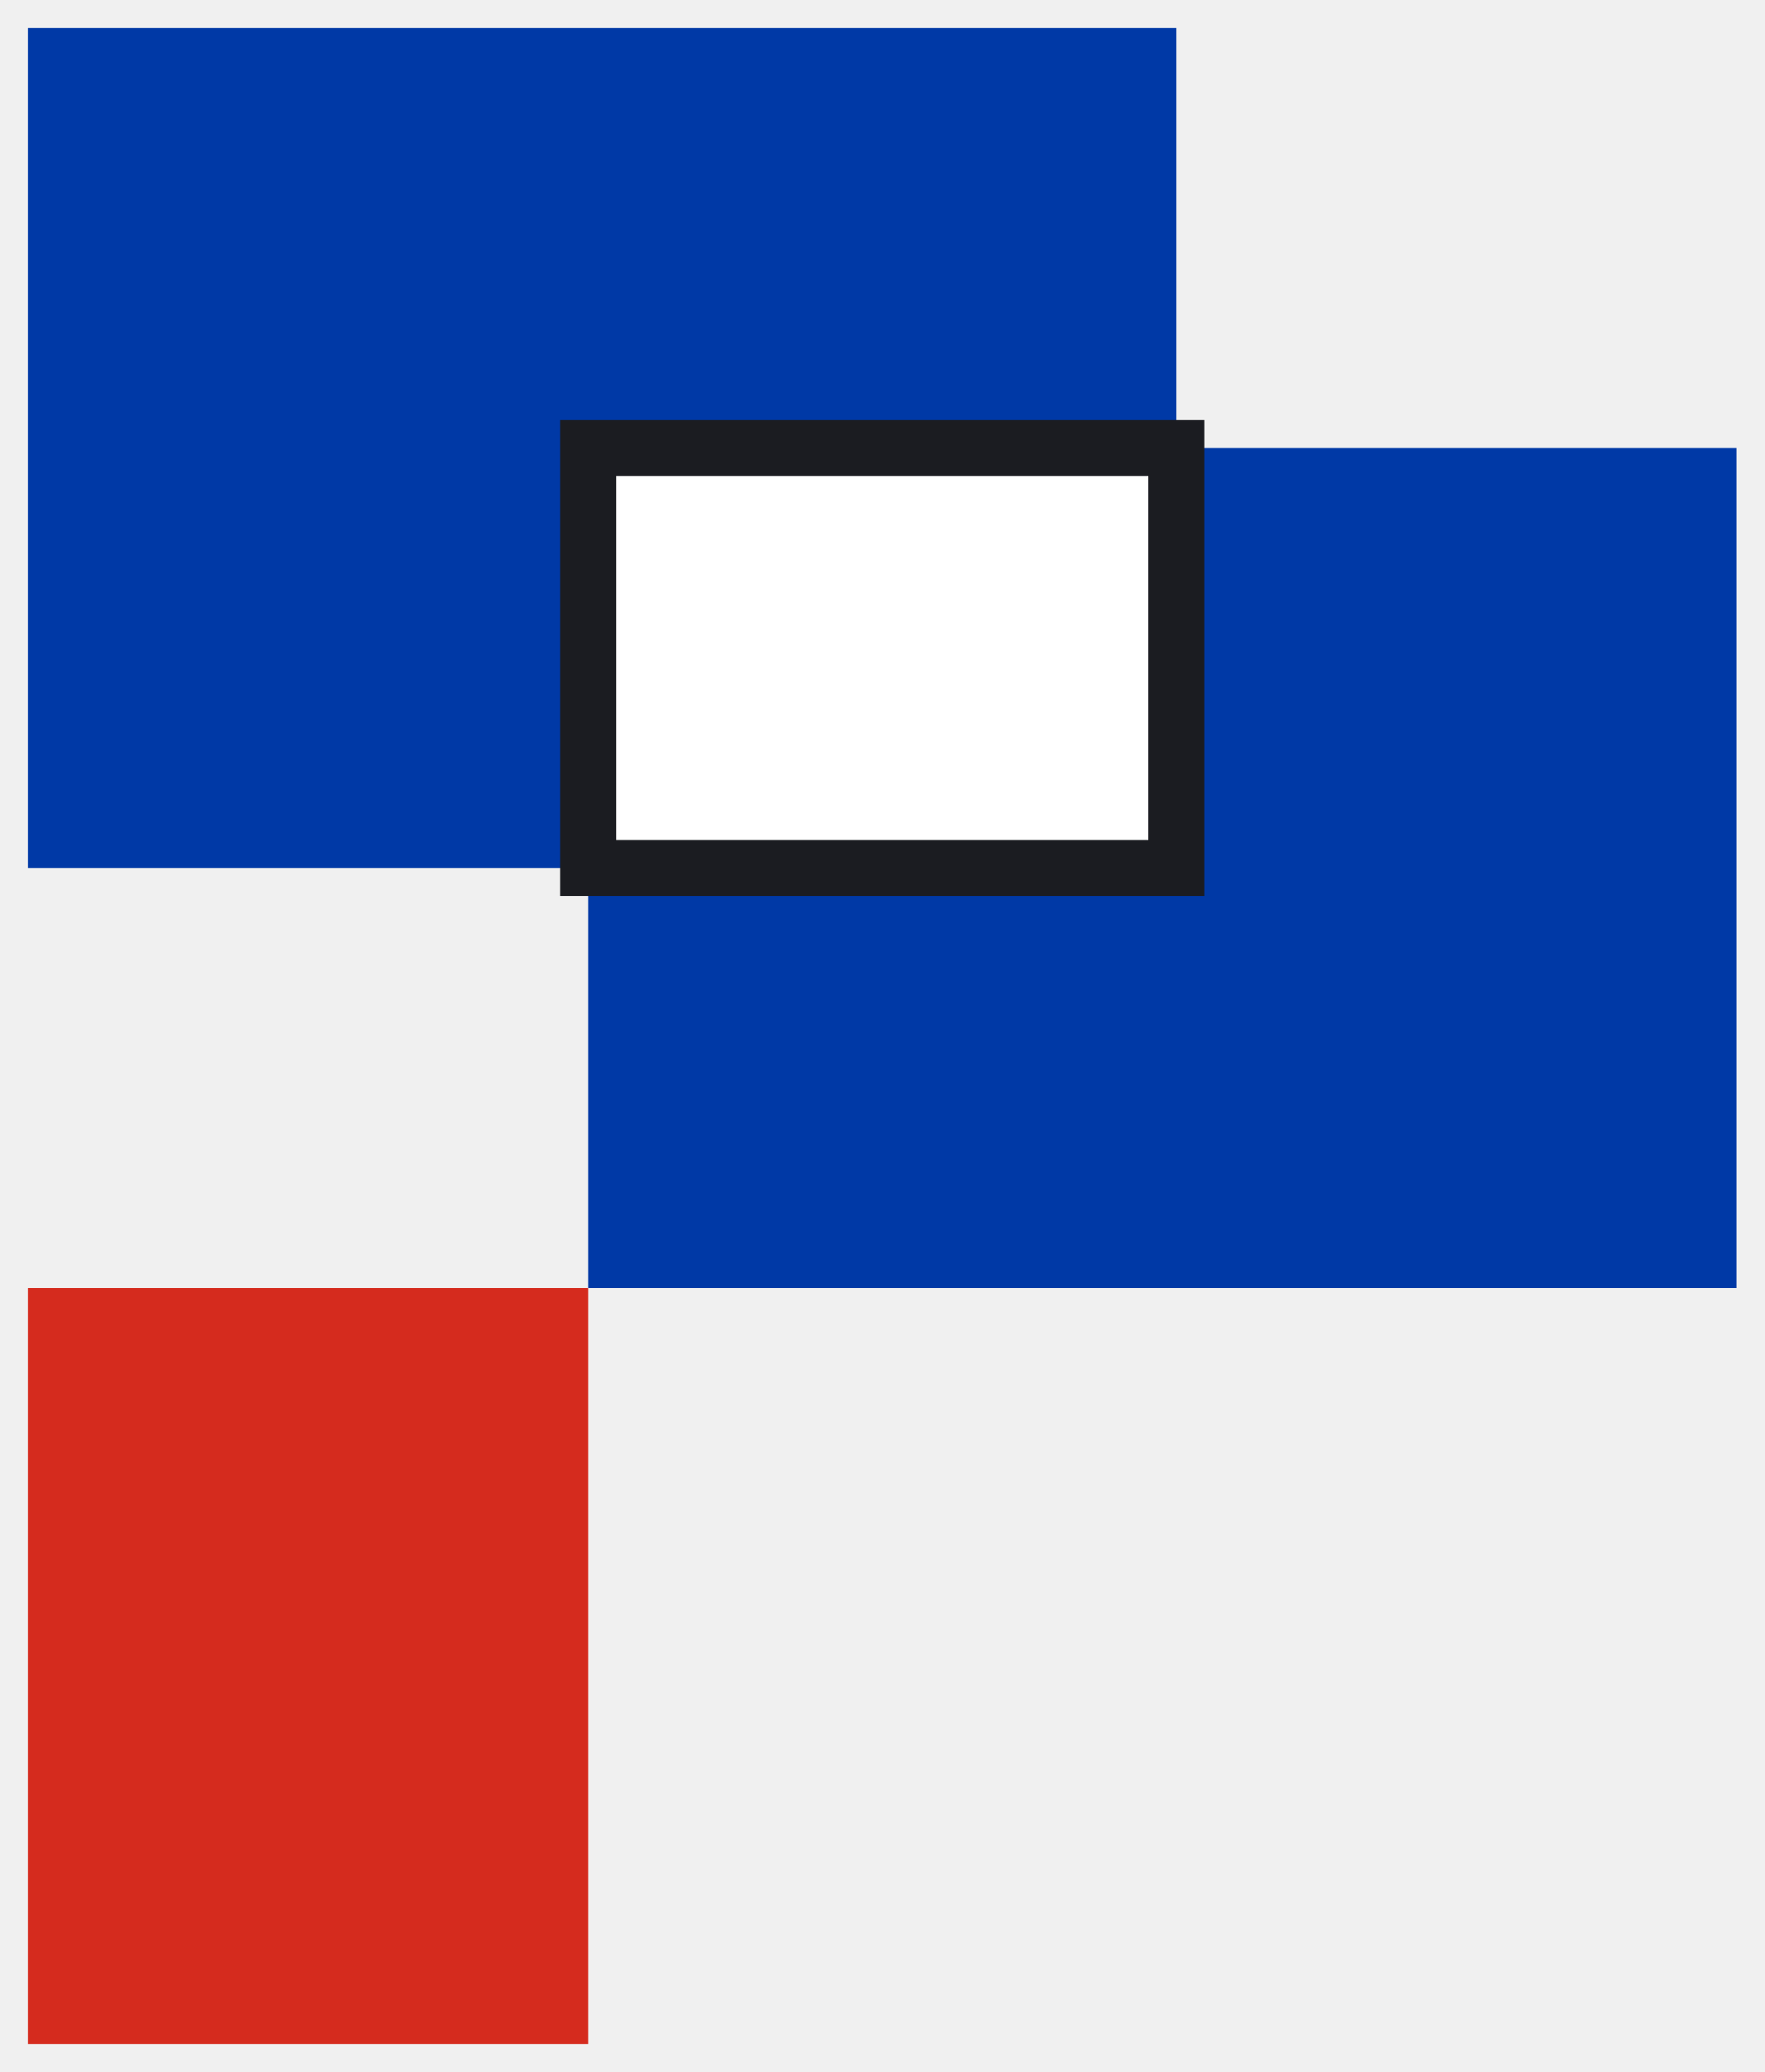
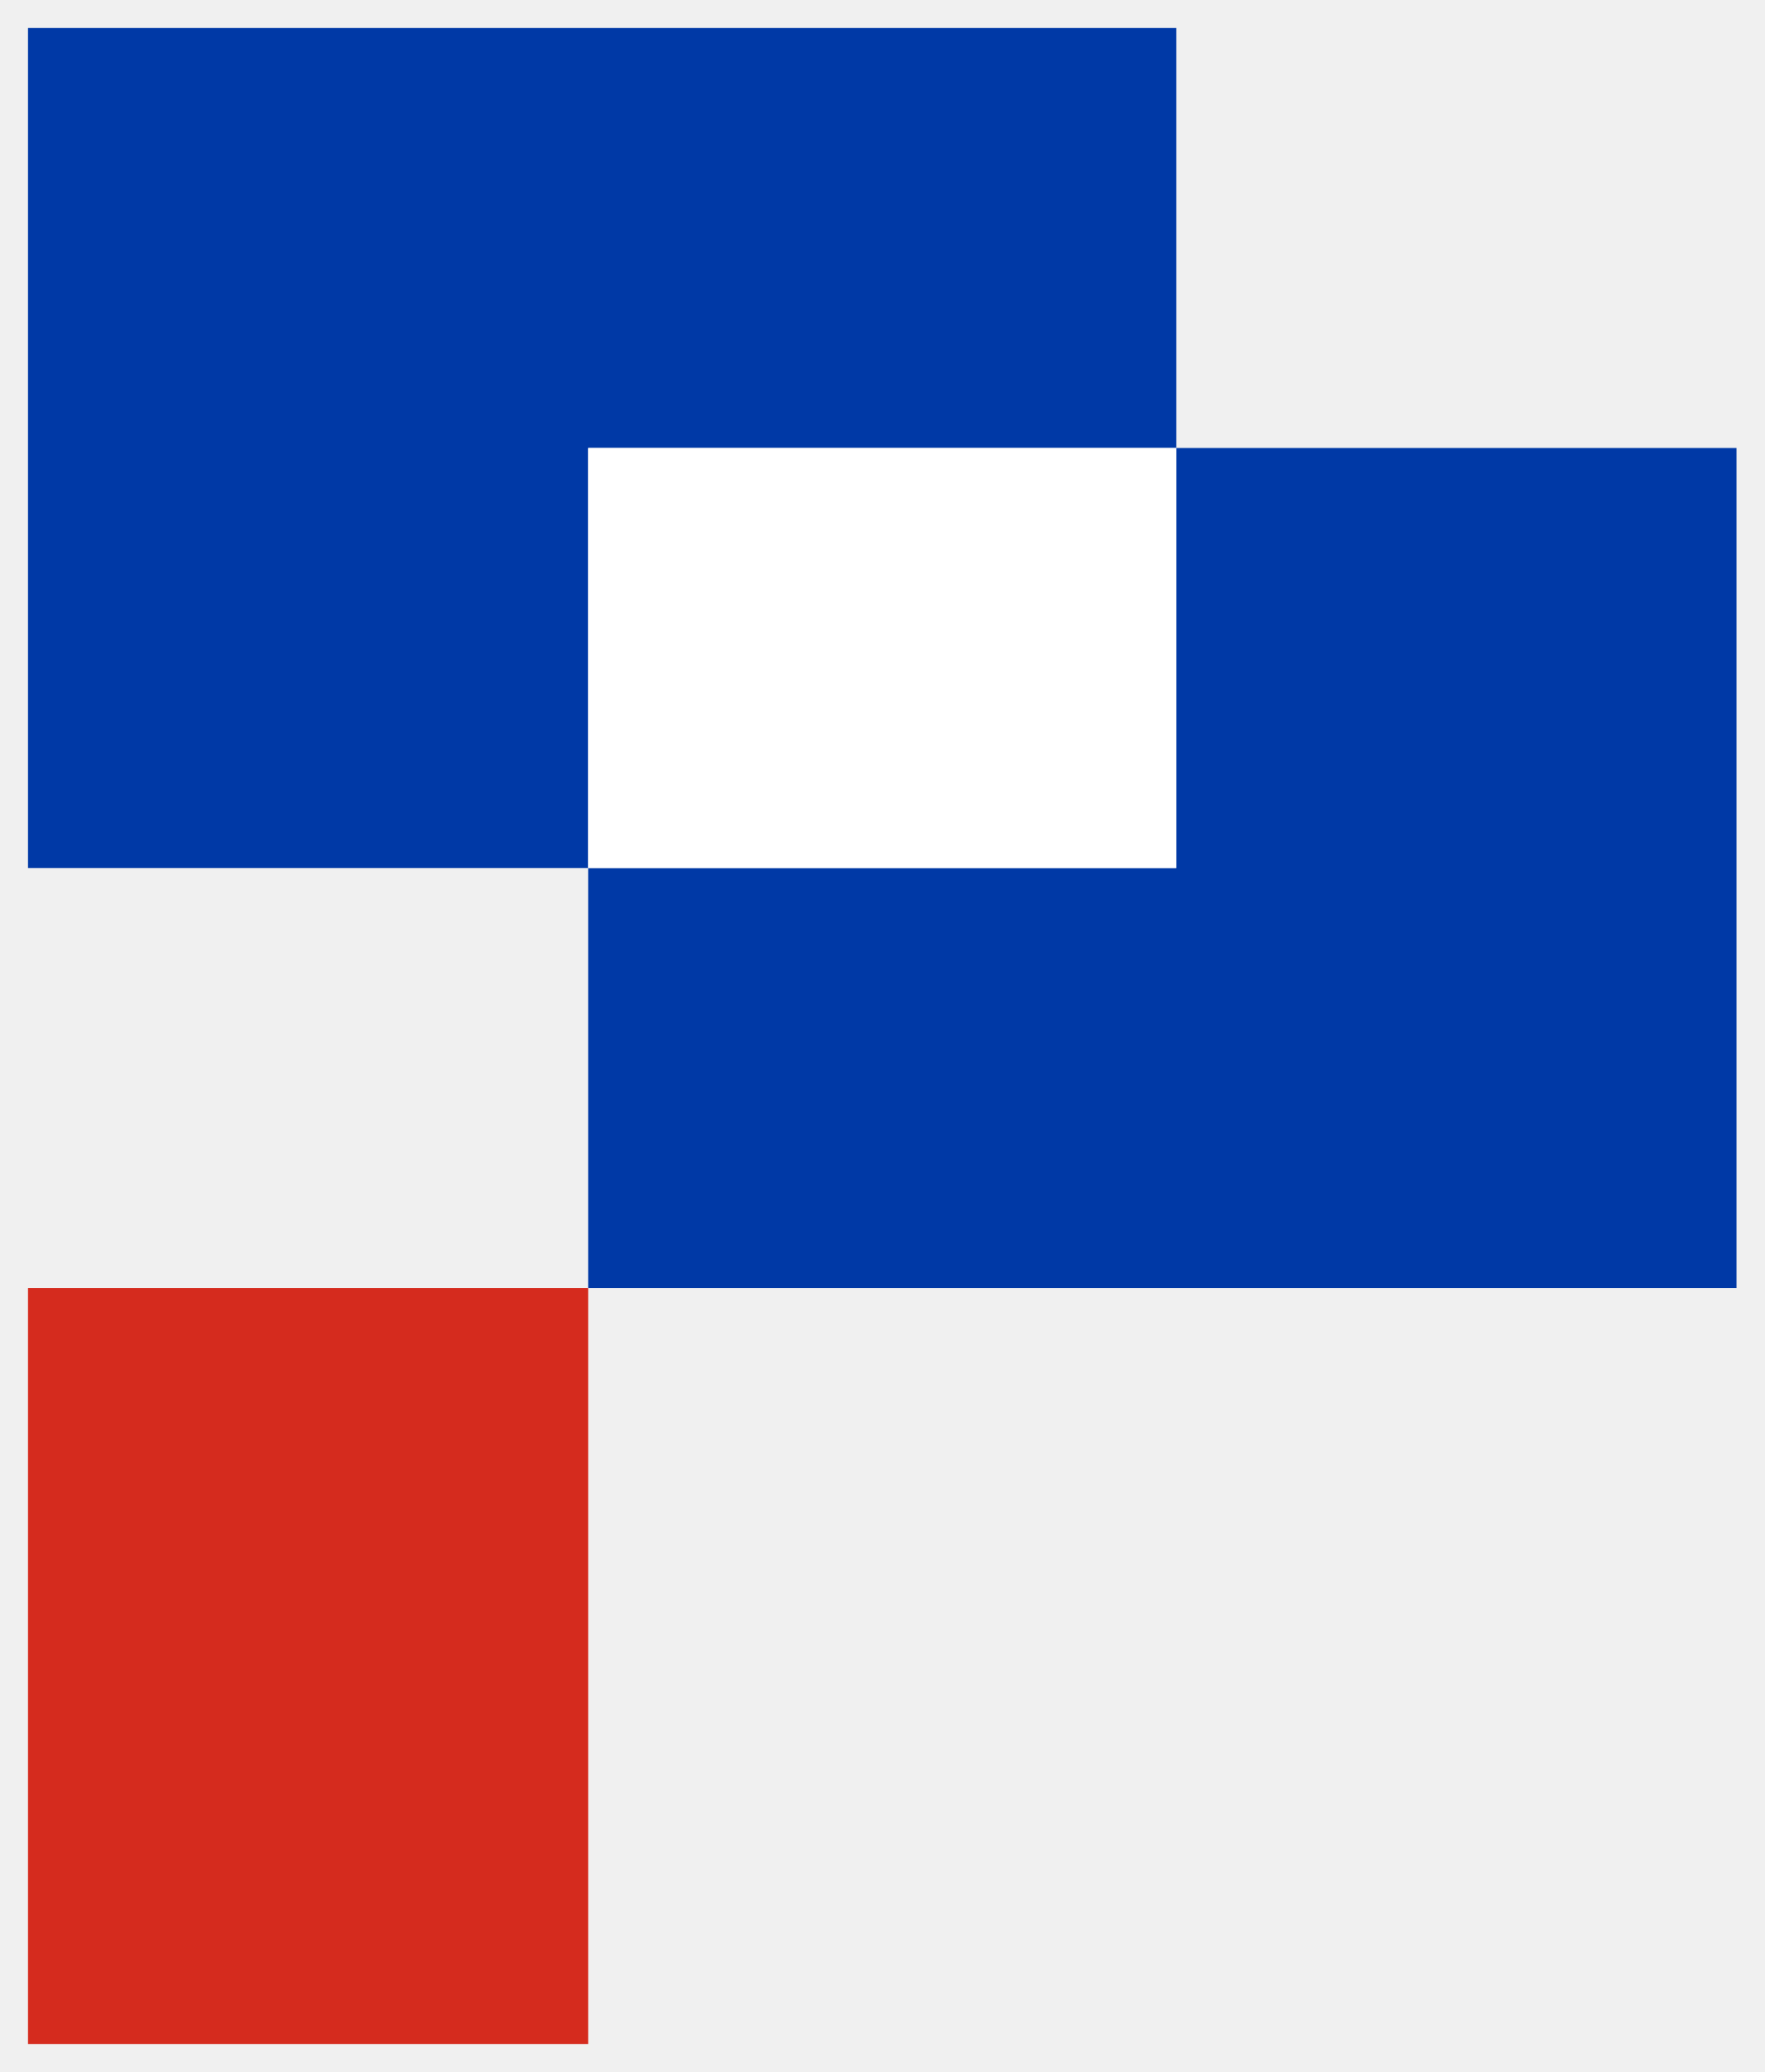
<svg xmlns="http://www.w3.org/2000/svg" viewBox="-2 -2 126 148">
  <path fill="#0039A6" d="M0 0H82V30H40V60H0Z" />
  <path fill="#0039A6" d="M82 30H122V90H40V60H82Z" />
-   <path fill="#FFFFFF" stroke="#1B1C21" stroke-width="4" d="M40 30H82V60H40Z" />
+   <path fill="#FFFFFF" d="M40 30H82V60H40Z" />
  <path fill="#D52B1E" d="M0 90H40V144H0Z" />
</svg>
